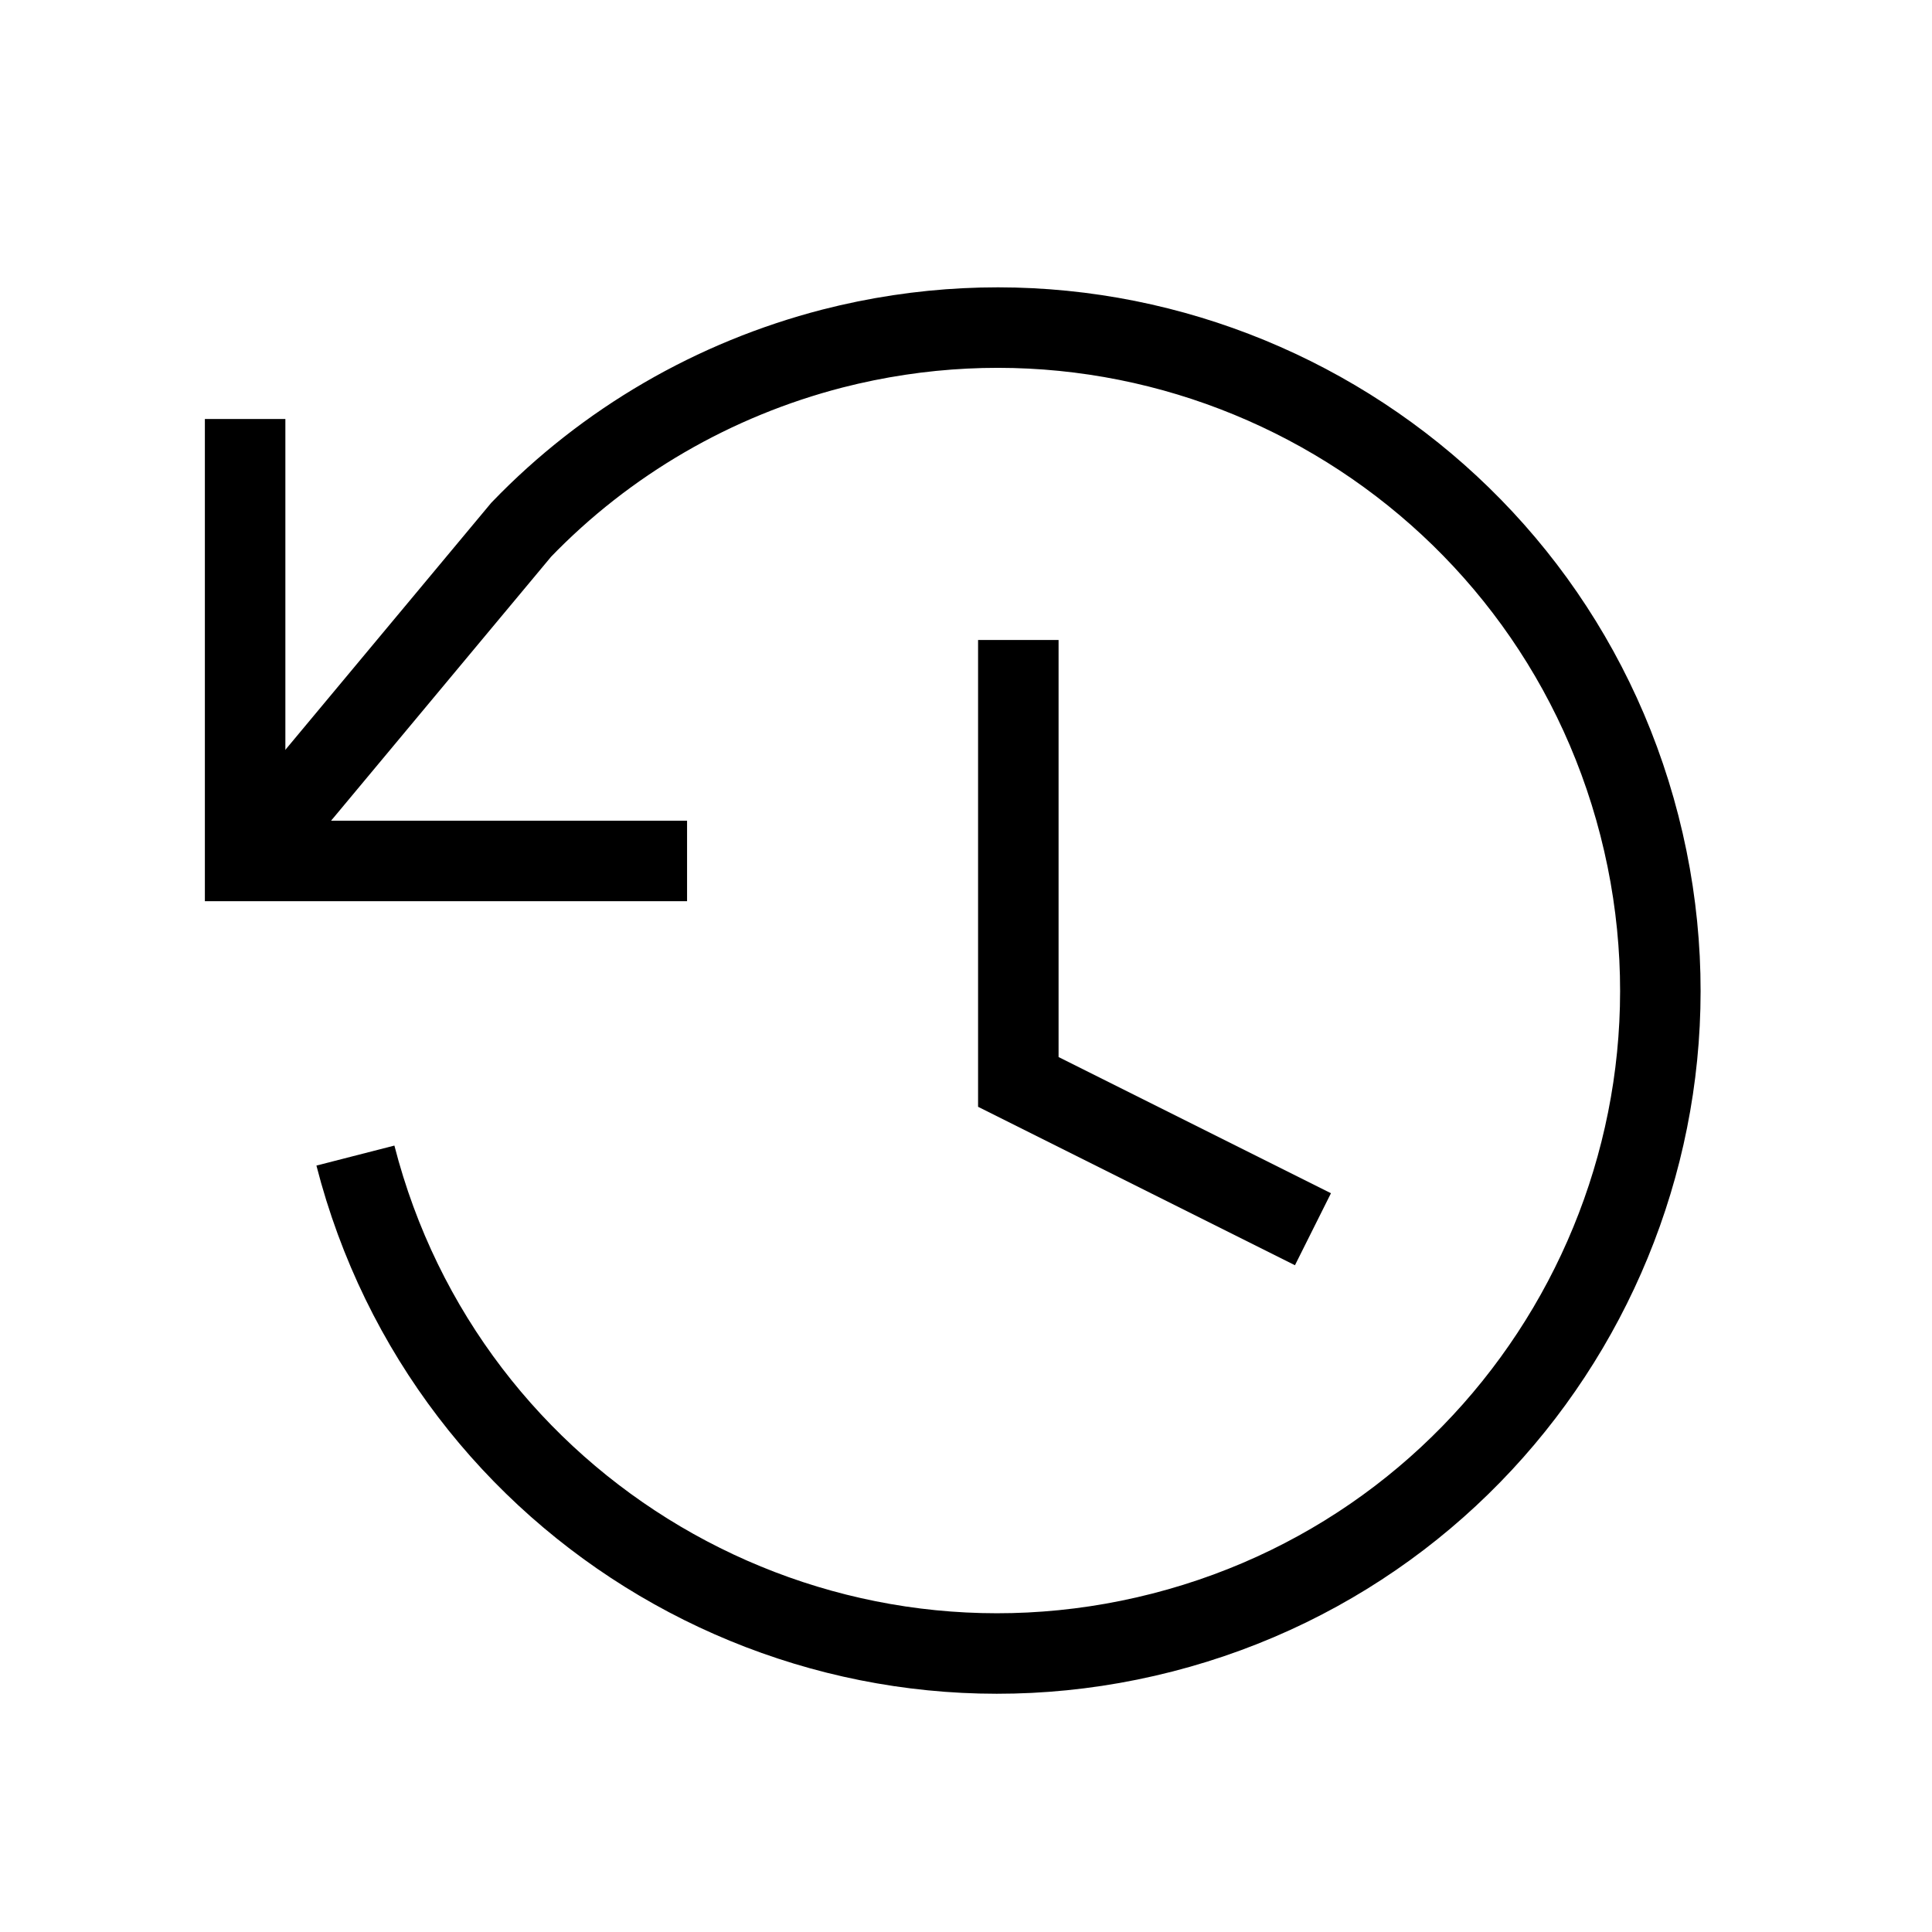
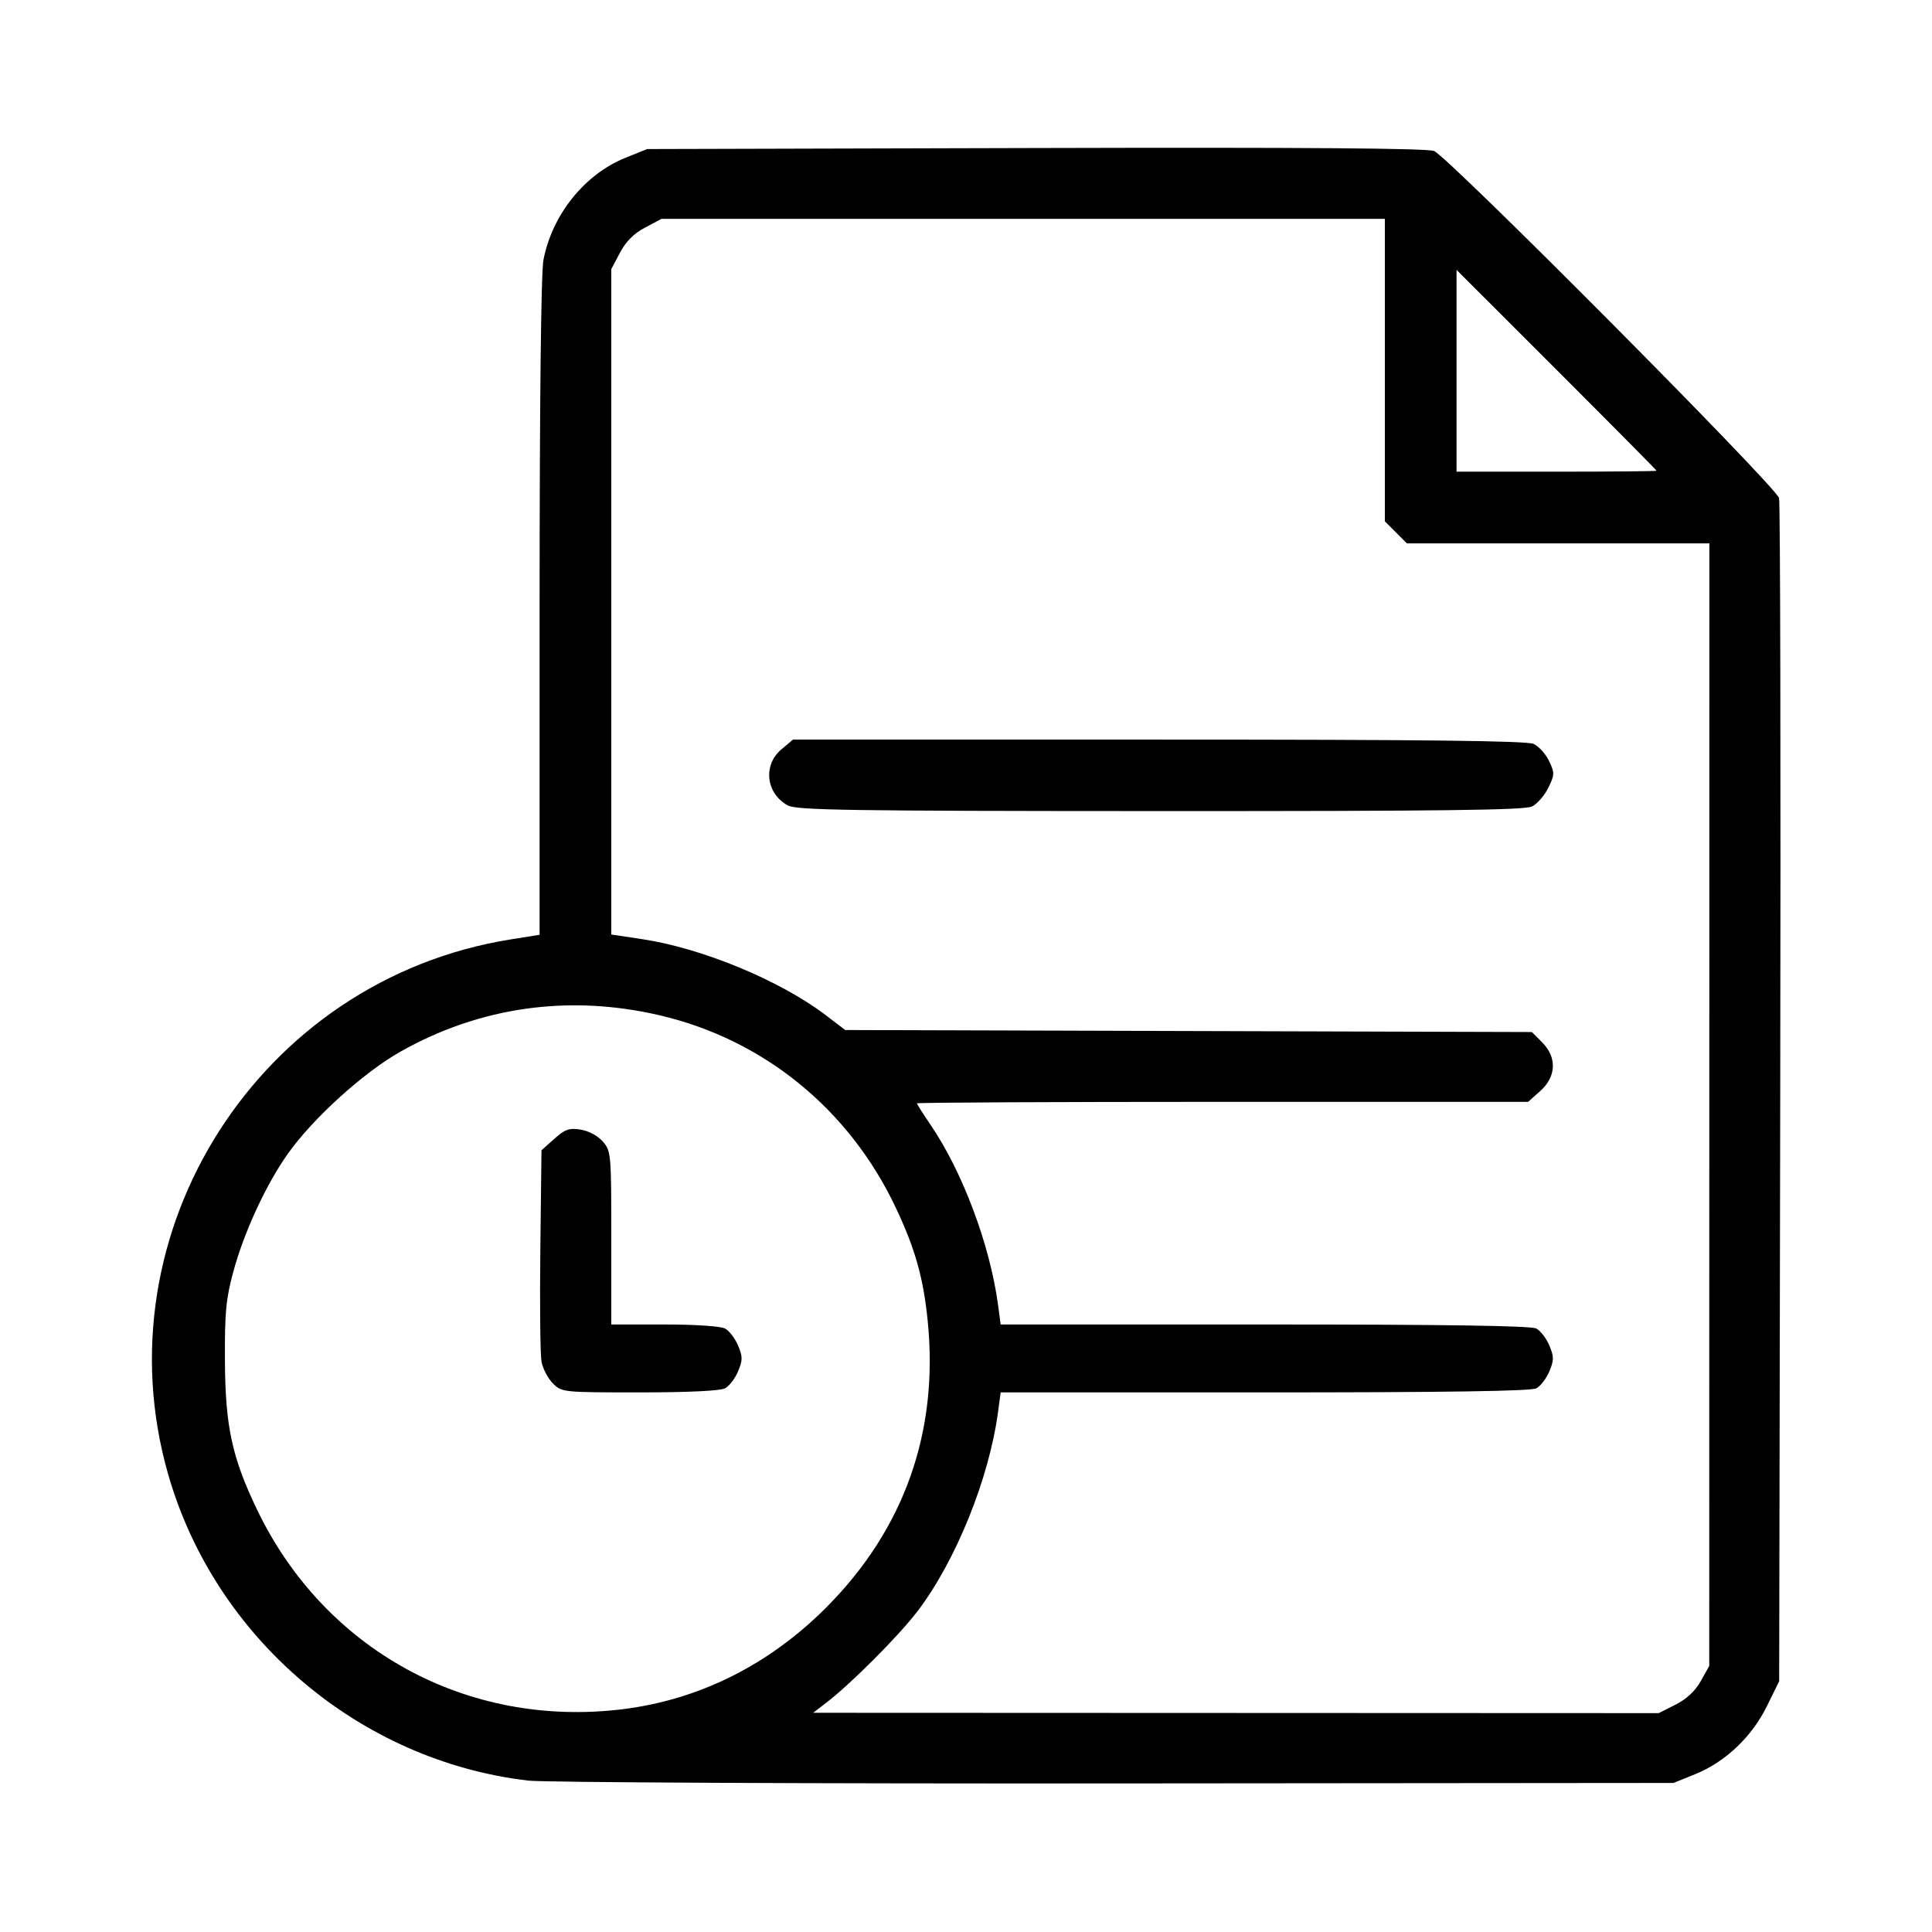
- <svg xmlns="http://www.w3.org/2000/svg" version="1.1" width="48" height="48" viewBox="0 0 48 48">
-   <polyline style="fill:none;stroke:#000000;stroke-width:2;stroke-linecap:butt;stroke-linejoin:miter;stroke-opacity:1" points="6.09,10.41 6.09,21.39 17.07,21.39" />
-   <path style="fill:none;stroke:#000000;stroke-width:2;stroke-linecap:butt;stroke-linejoin:miter;stroke-opacity:1" d="M8.83,28.71c2.26,8.81,11.24,14.11,20.05,11.85,8.81-2.26,14.11-11.24,11.85-20.05s-11.24-14.11-20.05-11.85c-2.94.76-5.62,2.31-7.73,4.5l-6.86,8.23" />
-   <polyline style="fill:none;stroke:#000000;stroke-width:2;stroke-linecap:butt;stroke-linejoin:miter;stroke-opacity:1" points="25.3,15.9 25.3,26.88 32.62,30.54" />
+ <svg xmlns="http://www.w3.org/2000/svg" width="48" height="48" viewBox="0 0 512 512">
+   <path style="fill:#000" d="M140.002 471.88c-44.741-5.225-82.986-37.744-95.432-81.143-18.448-64.331 24.28-131.131 90.68-141.77l7.75-1.241v-86.727c0-54.484.377-88.716 1.015-92.078 2.268-11.958 10.89-22.724 21.688-27.082L171.5 39.5l102.988-.273c71.1-.188 103.783.057 105.556.791 3.844 1.593 90.715 88.994 91.424 91.982.326 1.375.466 72.485.312 158.021l-.28 155.522-3.28 6.663c-3.991 8.106-11.026 14.761-19.018 17.99L443.5 472.5l-148 .128c-81.4.07-151.374-.266-155.498-.747m25.024-18.926c20.286-2.504 38.812-11.77 53.974-26.993 20.622-20.706 29.766-46.472 26.87-75.715-1.139-11.5-3.304-19.229-8.437-30.113-12.33-26.148-35.076-44.678-62.716-51.093-23.951-5.56-47.57-2.225-68.652 9.692-9.713 5.49-23.009 17.528-29.67 26.863-5.81 8.142-11.688 20.82-14.56 31.405-1.955 7.2-2.295 10.795-2.229 23.5.092 17.434 1.847 25.63 8.444 39.428 17.85 37.338 55.83 58.105 96.976 53.026m-18.505-86.342c-1.314-1.314-2.669-3.901-3.011-5.75s-.485-15.212-.316-29.696l.306-26.333 3.387-3.025c2.86-2.553 3.951-2.935 7-2.45 2.12.337 4.543 1.644 5.863 3.164 2.193 2.524 2.25 3.174 2.25 25.534V351h14.066c8.163 0 14.913.453 16.084 1.08 1.11.595 2.662 2.62 3.448 4.5 1.238 2.964 1.238 3.876 0 6.84-.786 1.88-2.337 3.905-3.448 4.5-1.258.673-9.778 1.08-22.63 1.08-20.395 0-20.636-.025-23-2.388m297.513 85.138c2.937-1.483 5.221-3.614 6.695-6.25l2.238-4 .017-148.75L453 144h-80.154l-2.923-2.923-2.923-2.923V58H175.315l-4.355 2.303c-2.976 1.574-5.083 3.68-6.657 6.657L162 71.315v176.339l8.25 1.243c15.815 2.384 36.504 10.948 48.5 20.077l5.25 3.995 90.977.265 90.978.266 2.723 2.723c3.97 3.97 3.775 9.09-.494 12.904L404.968 292h-80.984c-44.541 0-80.984.18-80.984.4s1.64 2.807 3.645 5.75c8.447 12.4 15.708 31.777 17.836 47.6l.707 5.25h69.972c48.21 0 70.6.336 71.99 1.08 1.11.595 2.662 2.62 3.448 4.5 1.238 2.964 1.238 3.876 0 6.84-.786 1.88-2.337 3.905-3.448 4.5-1.39.744-23.78 1.08-71.99 1.08h-69.972l-.707 5.25c-2.37 17.616-11.203 39.455-21.337 52.75-4.971 6.523-17.602 19.192-24.144 24.217l-3.5 2.69 112.038.046 112.038.047ZM208.775 213.441c-5.784-3.139-6.647-10.688-1.698-14.852l3.076-2.589h96.877c70.314 0 97.561.312 99.375 1.139 1.374.626 3.224 2.668 4.111 4.537 1.504 3.168 1.49 3.65-.201 7.103-.998 2.038-2.94 4.265-4.315 4.948-1.941.966-23.948 1.238-98.5 1.218-82.791-.022-96.375-.229-98.725-1.504M439 124.743c0-.141-11.925-12.176-26.5-26.743L386 71.514V125h26.5c14.575 0 26.5-.116 26.5-.257" />
</svg>
